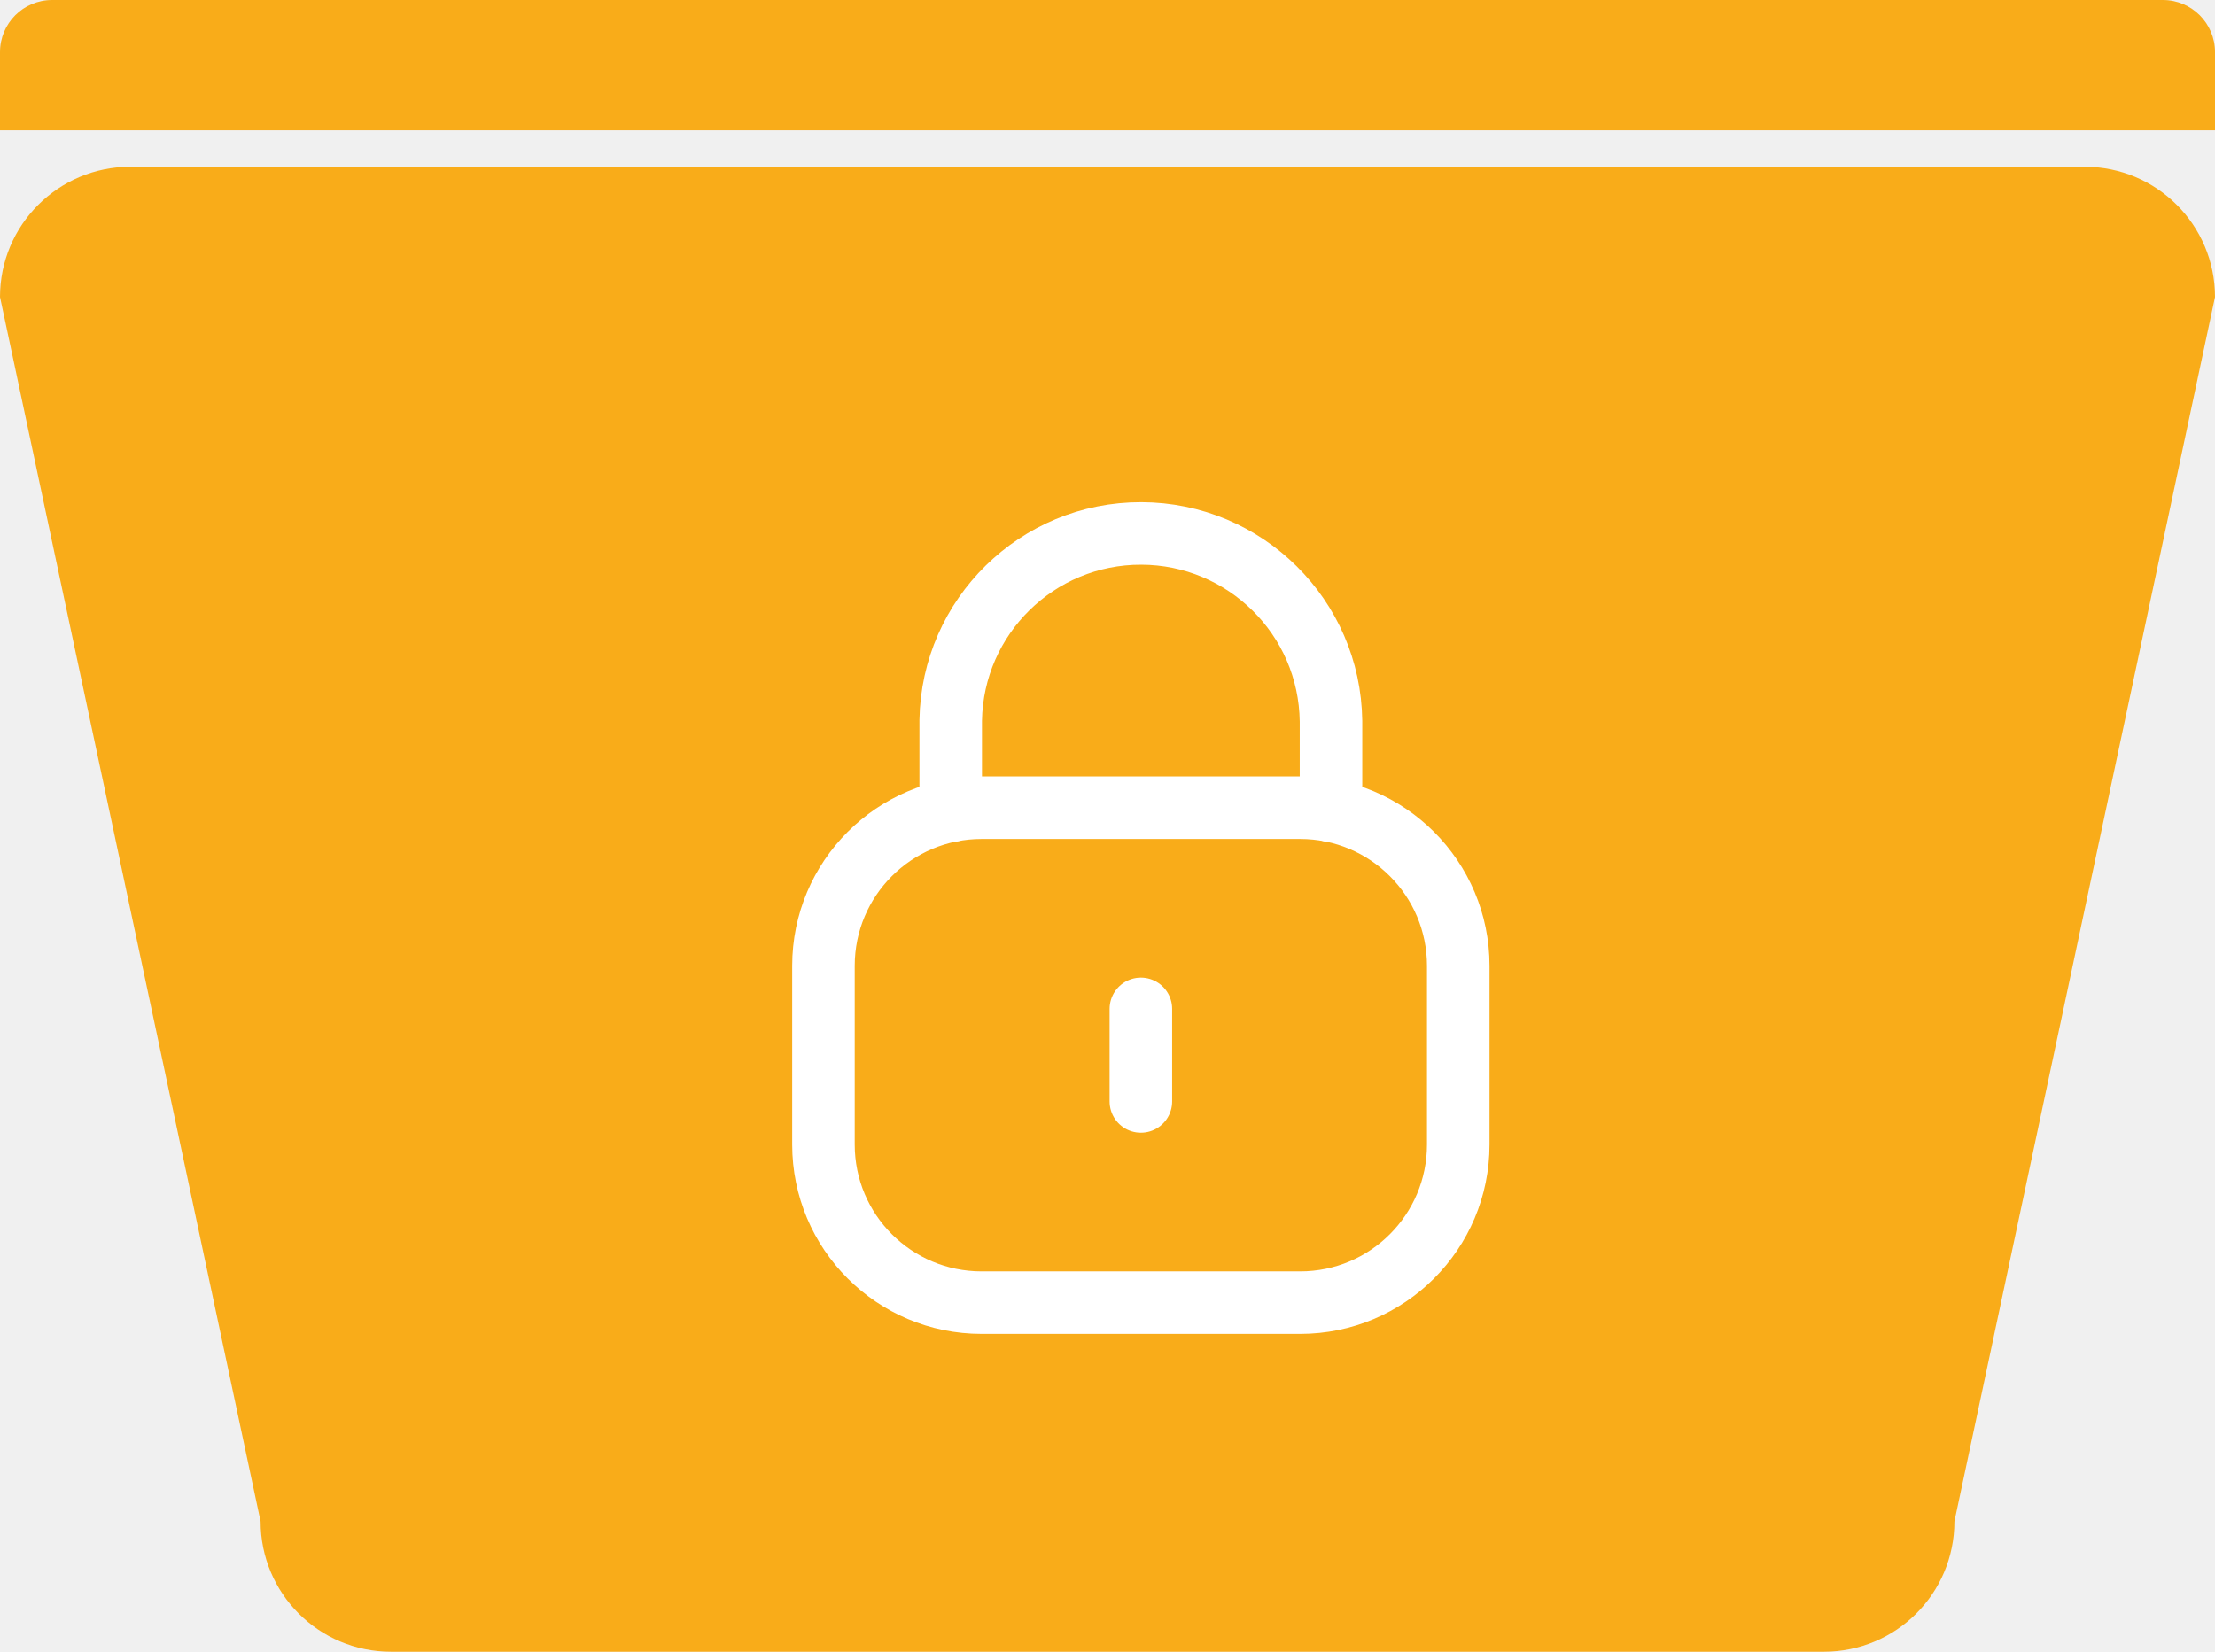
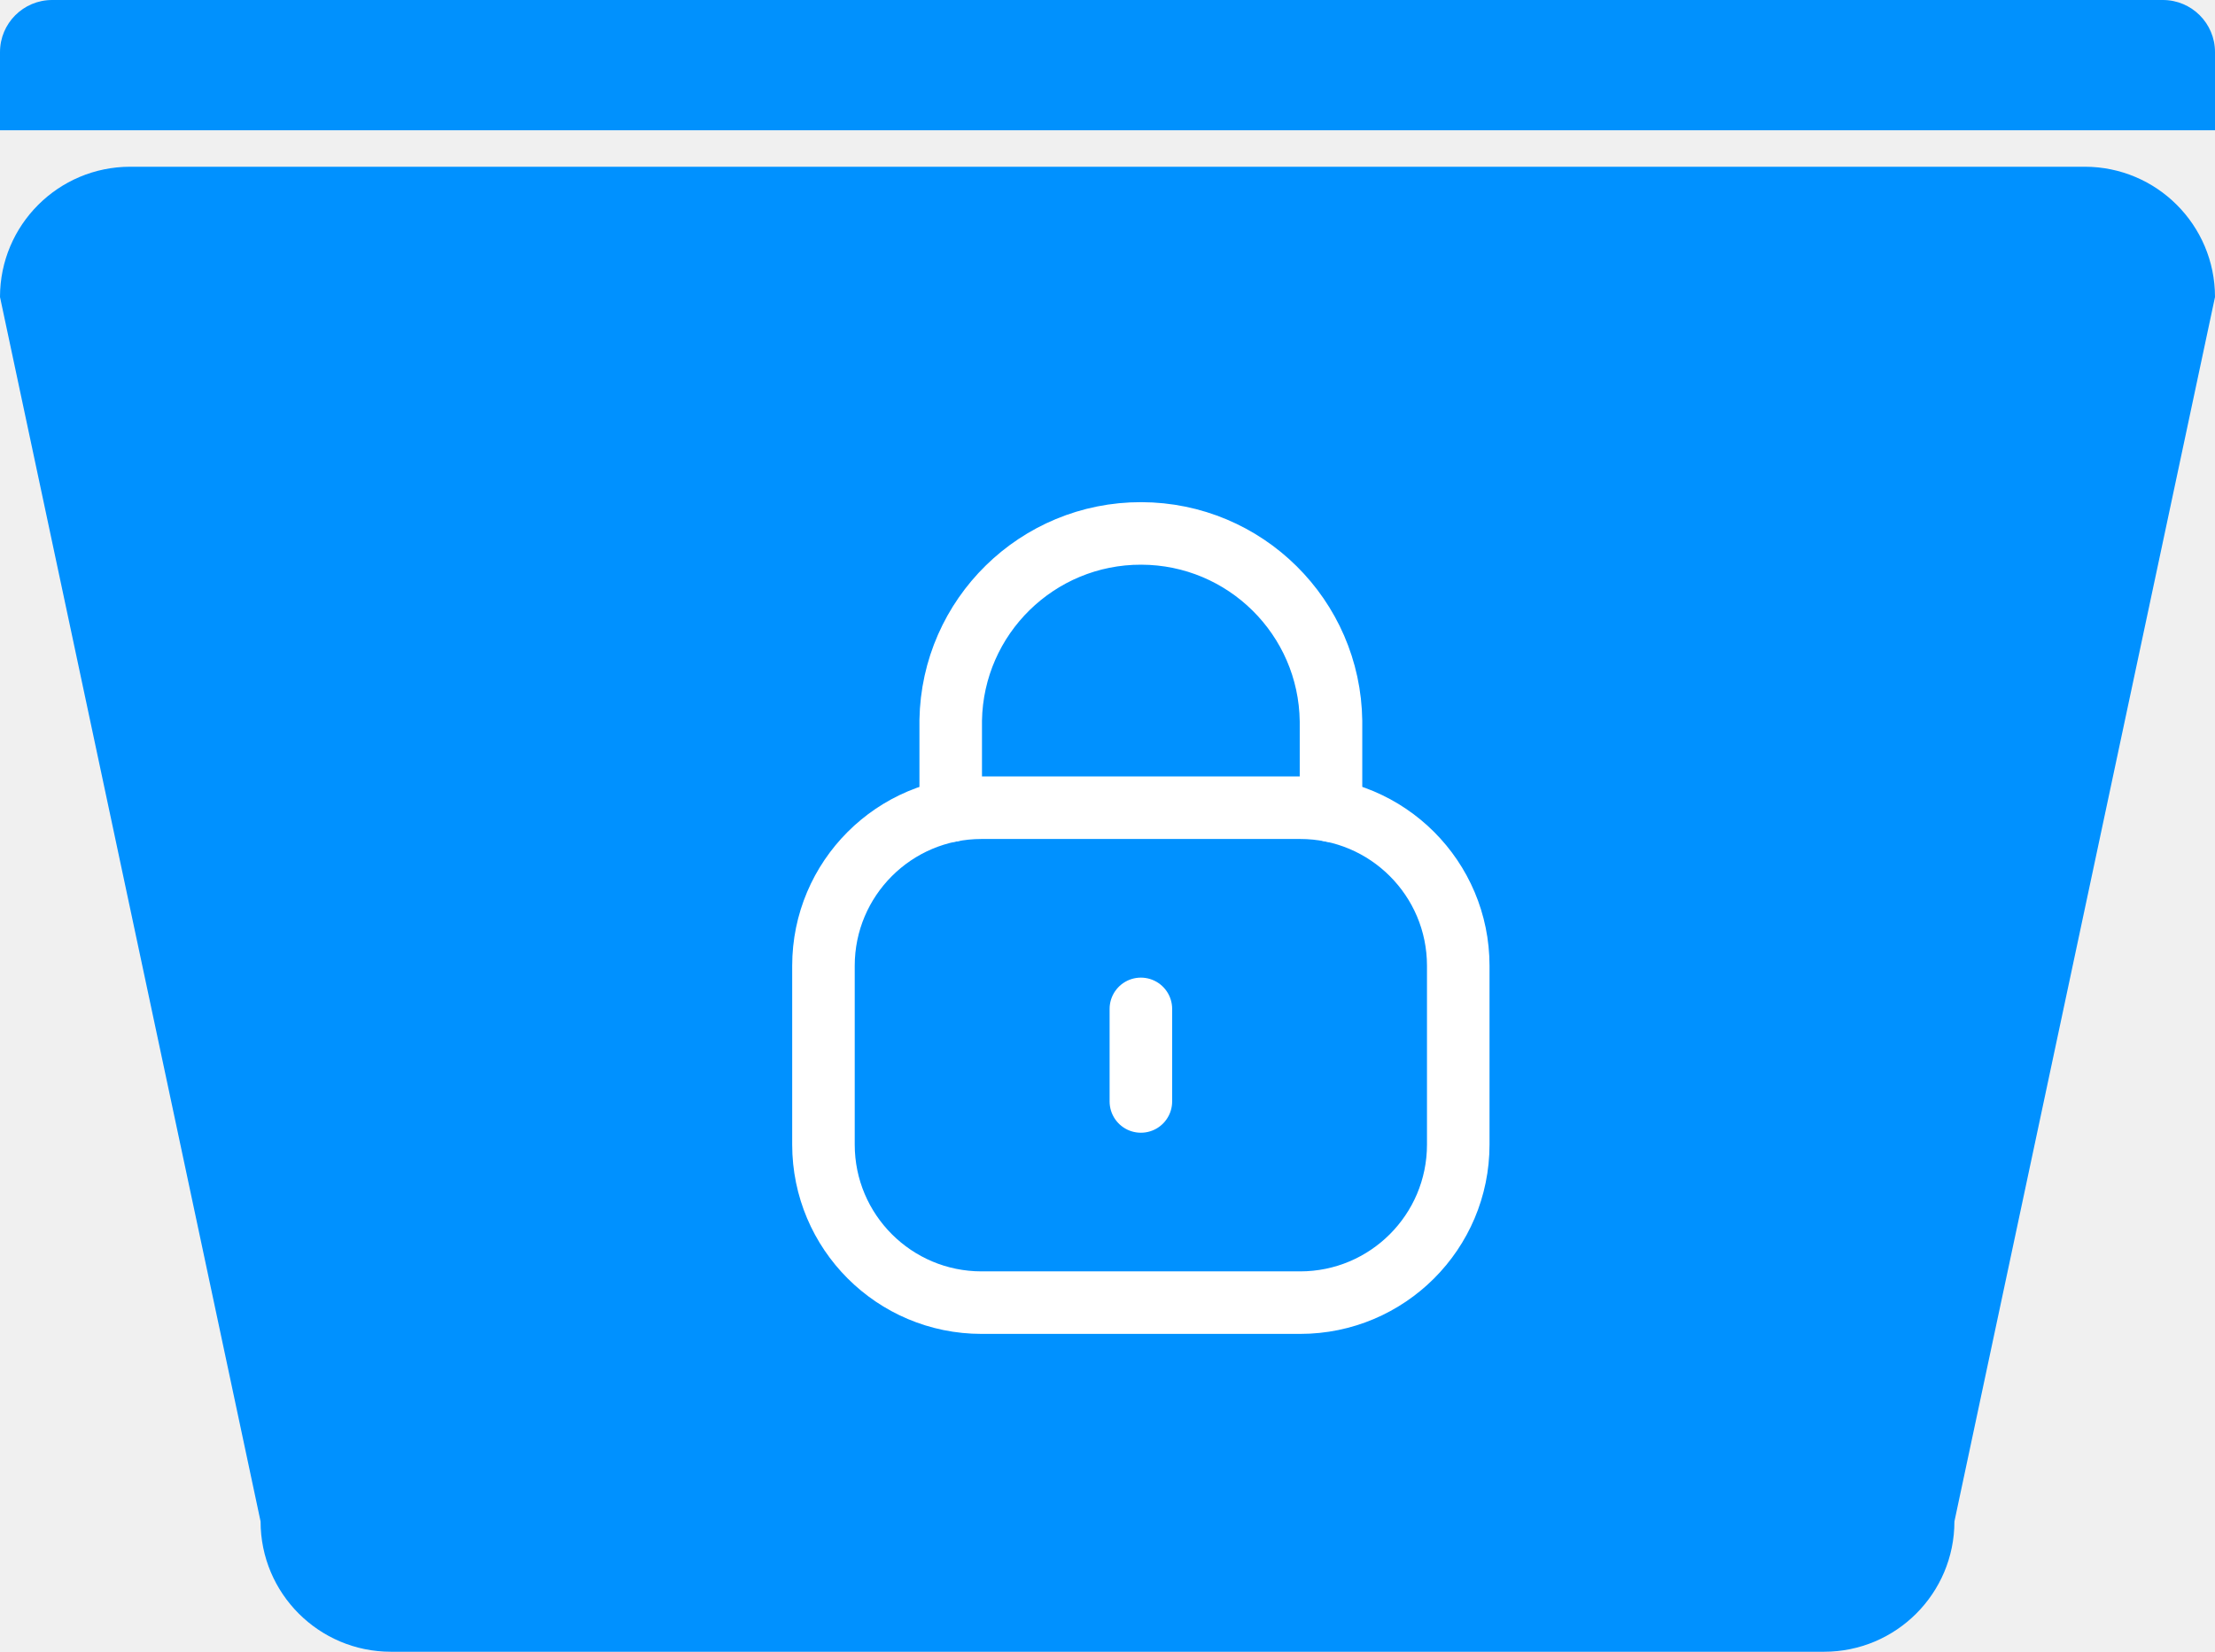
- <svg xmlns="http://www.w3.org/2000/svg" width="53.125" height="39.625" viewBox="0 0 53.125 39.625">
-   <g id="Group_9957" data-name="Group 9957" transform="translate(-54 -18)">
-     <g id="Group_2" data-name="Group 2" transform="translate(54 18)">
-       <path id="Path_978-3" d="M3.125,0H50a3.125,3.125,0,0,1,3.125,3.125L46.875,32.5a3.125,3.125,0,0,1-3.125,3.125H9.375A3.125,3.125,0,0,1,6.25,32.5L0,3.125A3.125,3.125,0,0,1,3.125,0Z" transform="translate(0 4)" fill="#f9ac19" />
-       <g id="Lock" transform="translate(19 12)">
-         <path id="Stroke_1" data-name="Stroke 1" d="M9.121,6.7V4.551A4.561,4.561,0,0,0,0,4.531V6.7" transform="translate(3.802 0.75)" fill="none" stroke="#fff" stroke-linecap="round" stroke-linejoin="round" stroke-miterlimit="10" stroke-width="1.5" />
-         <path id="Stroke_3" data-name="Stroke 3" d="M11.433,11.873H3.792A3.792,3.792,0,0,1,0,8.081V3.792A3.792,3.792,0,0,1,3.792,0h7.641a3.792,3.792,0,0,1,3.792,3.792V8.081A3.792,3.792,0,0,1,11.433,11.873Z" transform="translate(0.75 7.377)" fill="none" stroke="#fff" stroke-linecap="round" stroke-linejoin="round" stroke-miterlimit="10" stroke-width="1.5" />
-         <path id="Stroke_5" data-name="Stroke 5" d="M.5,0V2.221" transform="translate(7.863 12.203)" fill="none" stroke="#fff" stroke-linecap="round" stroke-linejoin="round" stroke-miterlimit="10" stroke-width="1.5" />
-       </g>
-       <path id="Rectangle_14-3" d="M1.25,0H51.875a1.25,1.25,0,0,1,1.25,1.25V3.125H0V1.25A1.25,1.25,0,0,1,1.25,0Z" fill="#f9ac19" />
-     </g>
+ <svg xmlns="http://www.w3.org/2000/svg" id="Group_2" data-name="Group 2" width="53.125" height="39.625" viewBox="0 0 53.125 39.625">
+   <path id="Path_978-3" d="M3.125,0H50a3.125,3.125,0,0,1,3.125,3.125L46.875,32.5a3.125,3.125,0,0,1-3.125,3.125H9.375A3.125,3.125,0,0,1,6.25,32.5L0,3.125A3.125,3.125,0,0,1,3.125,0Z" transform="translate(0 4)" fill="#0091ff" />
+   <g id="Lock" transform="translate(19 12)">
+     <path id="Stroke_1" data-name="Stroke 1" d="M9.121,6.7V4.551A4.561,4.561,0,0,0,0,4.531V6.7" transform="translate(3.802 0.75)" fill="none" stroke="#fff" stroke-linecap="round" stroke-linejoin="round" stroke-miterlimit="10" stroke-width="1.5" />
+     <path id="Stroke_3" data-name="Stroke 3" d="M11.433,11.873H3.792A3.792,3.792,0,0,1,0,8.081V3.792A3.792,3.792,0,0,1,3.792,0h7.641a3.792,3.792,0,0,1,3.792,3.792V8.081A3.792,3.792,0,0,1,11.433,11.873Z" transform="translate(0.75 7.377)" fill="none" stroke="#fff" stroke-linecap="round" stroke-linejoin="round" stroke-miterlimit="10" stroke-width="1.5" />
+     <path id="Stroke_5" data-name="Stroke 5" d="M.5,0V2.221" transform="translate(7.863 12.203)" fill="none" stroke="#fff" stroke-linecap="round" stroke-linejoin="round" stroke-miterlimit="10" stroke-width="1.5" />
  </g>
+   <path id="Rectangle_14-3" d="M1.25,0H51.875a1.25,1.25,0,0,1,1.25,1.25V3.125H0V1.25A1.25,1.25,0,0,1,1.25,0Z" fill="#0191fd" />
</svg>
